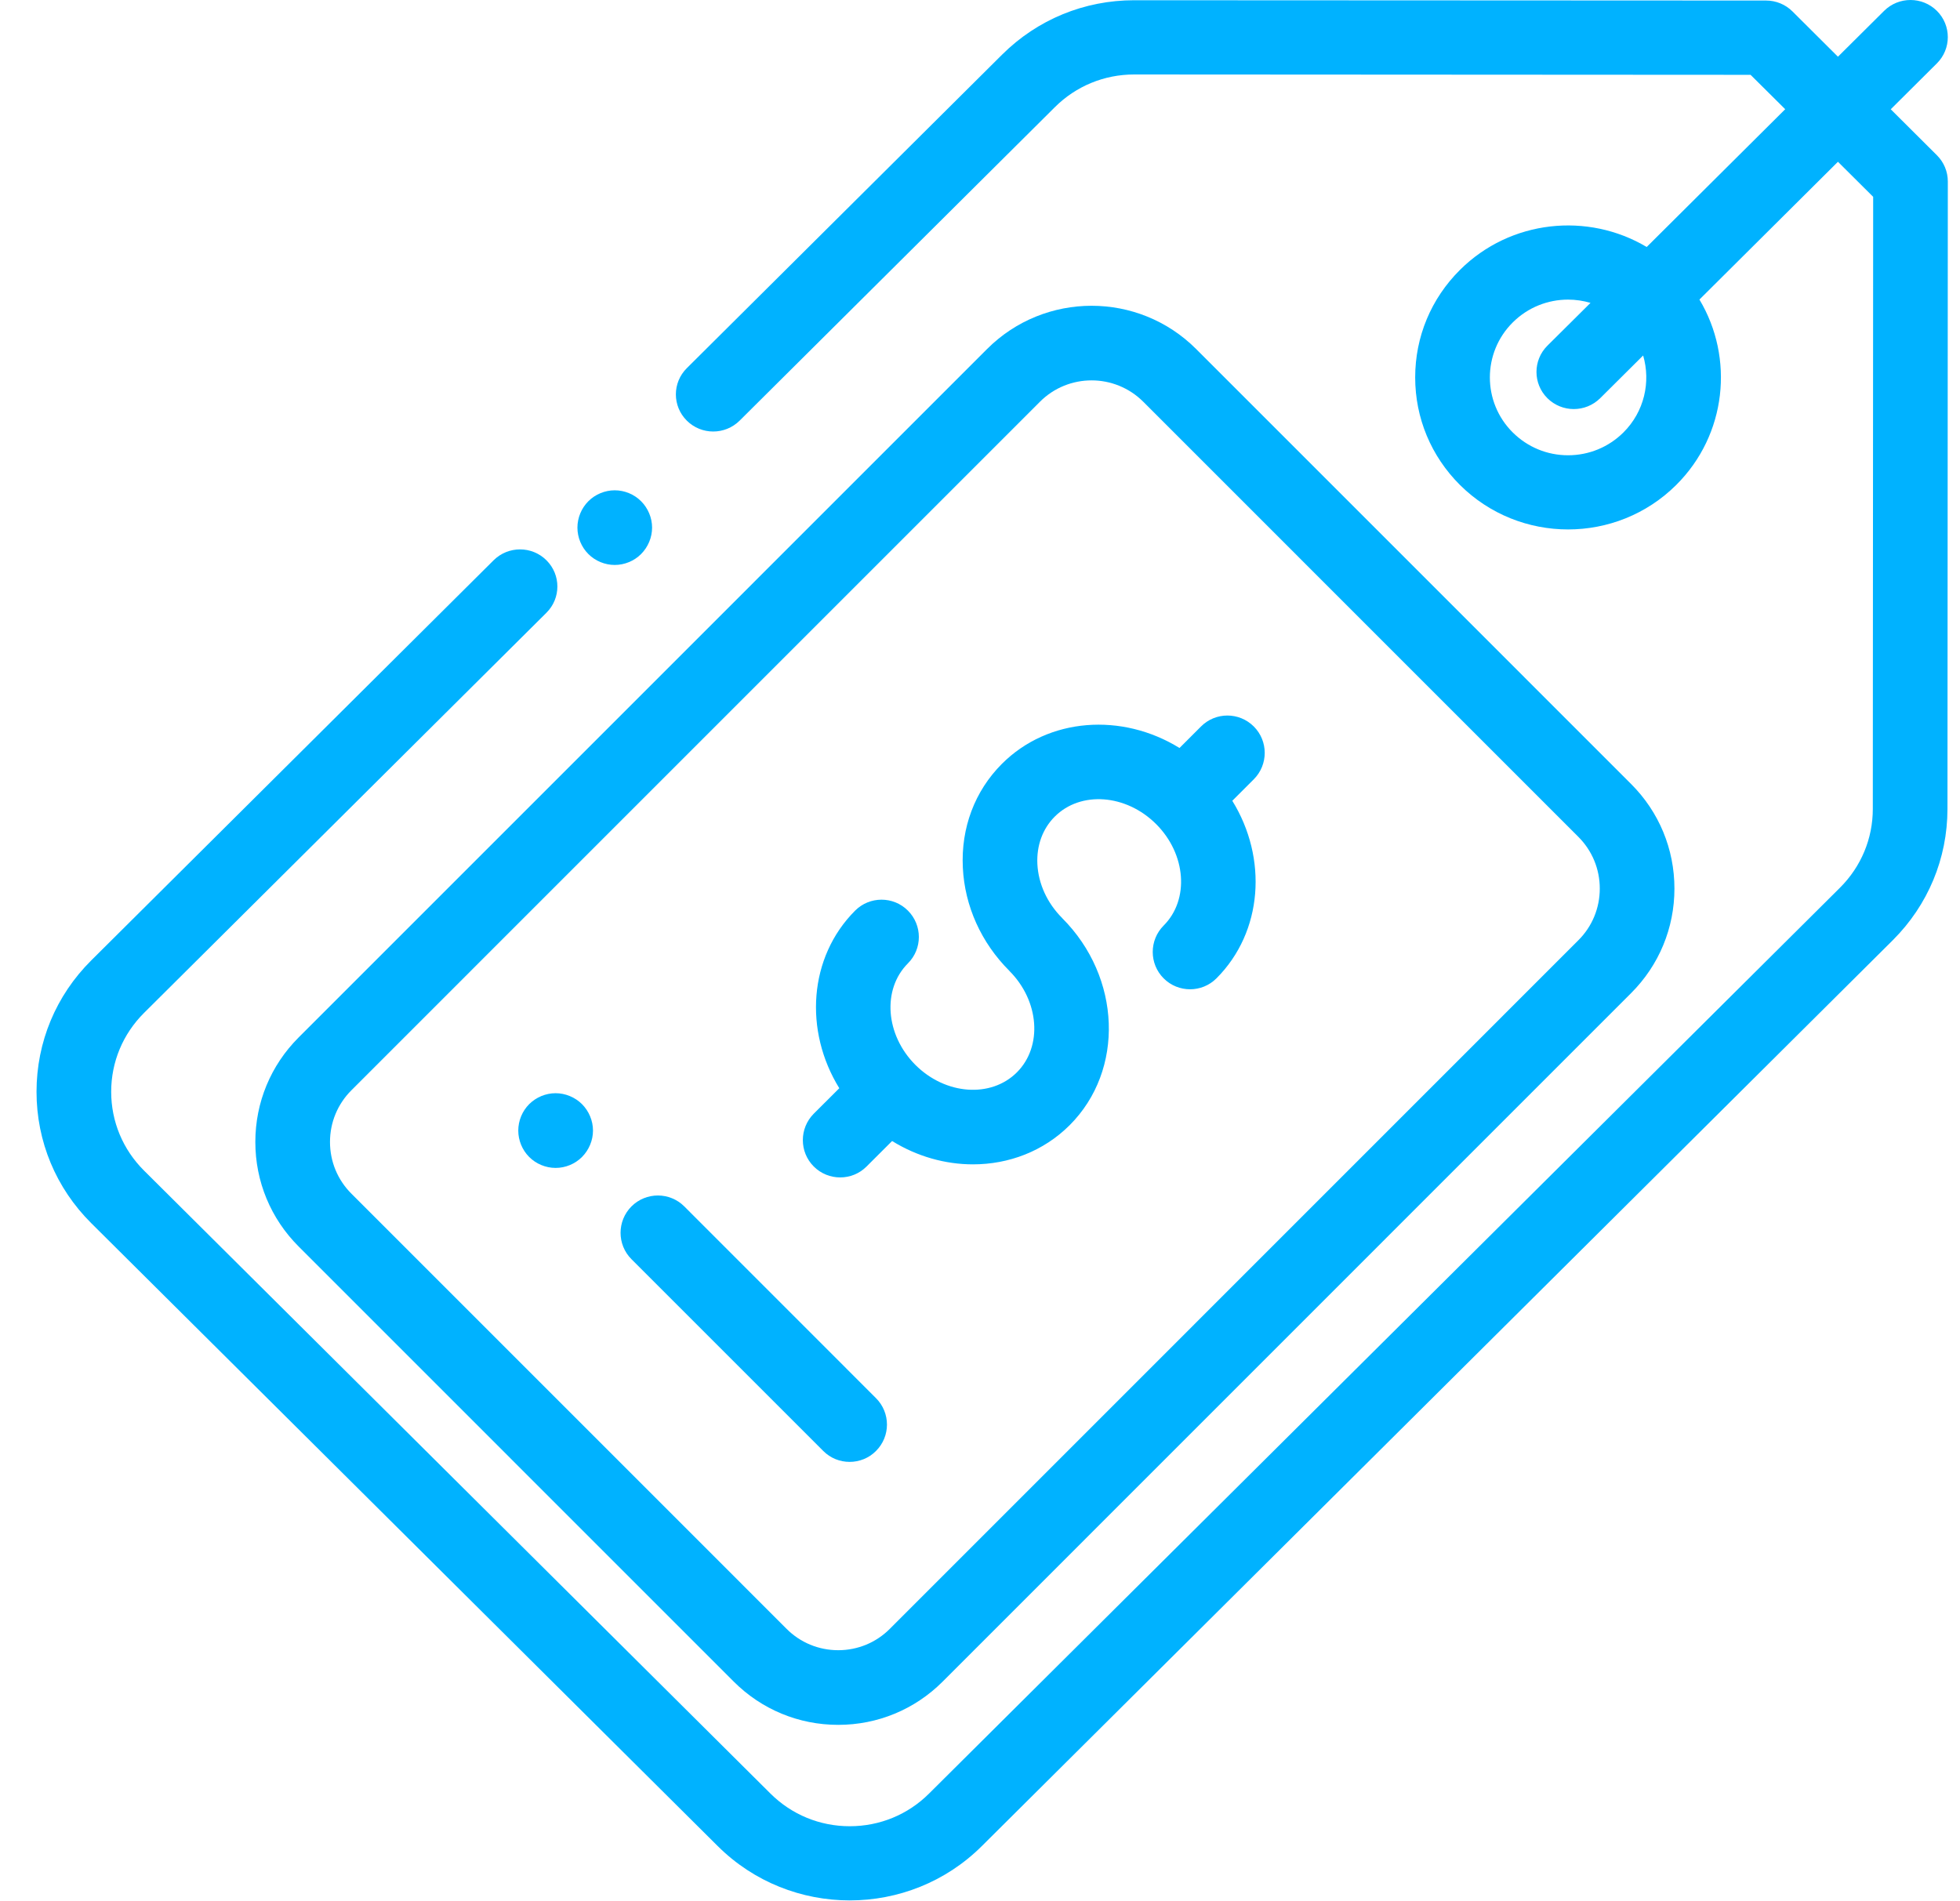
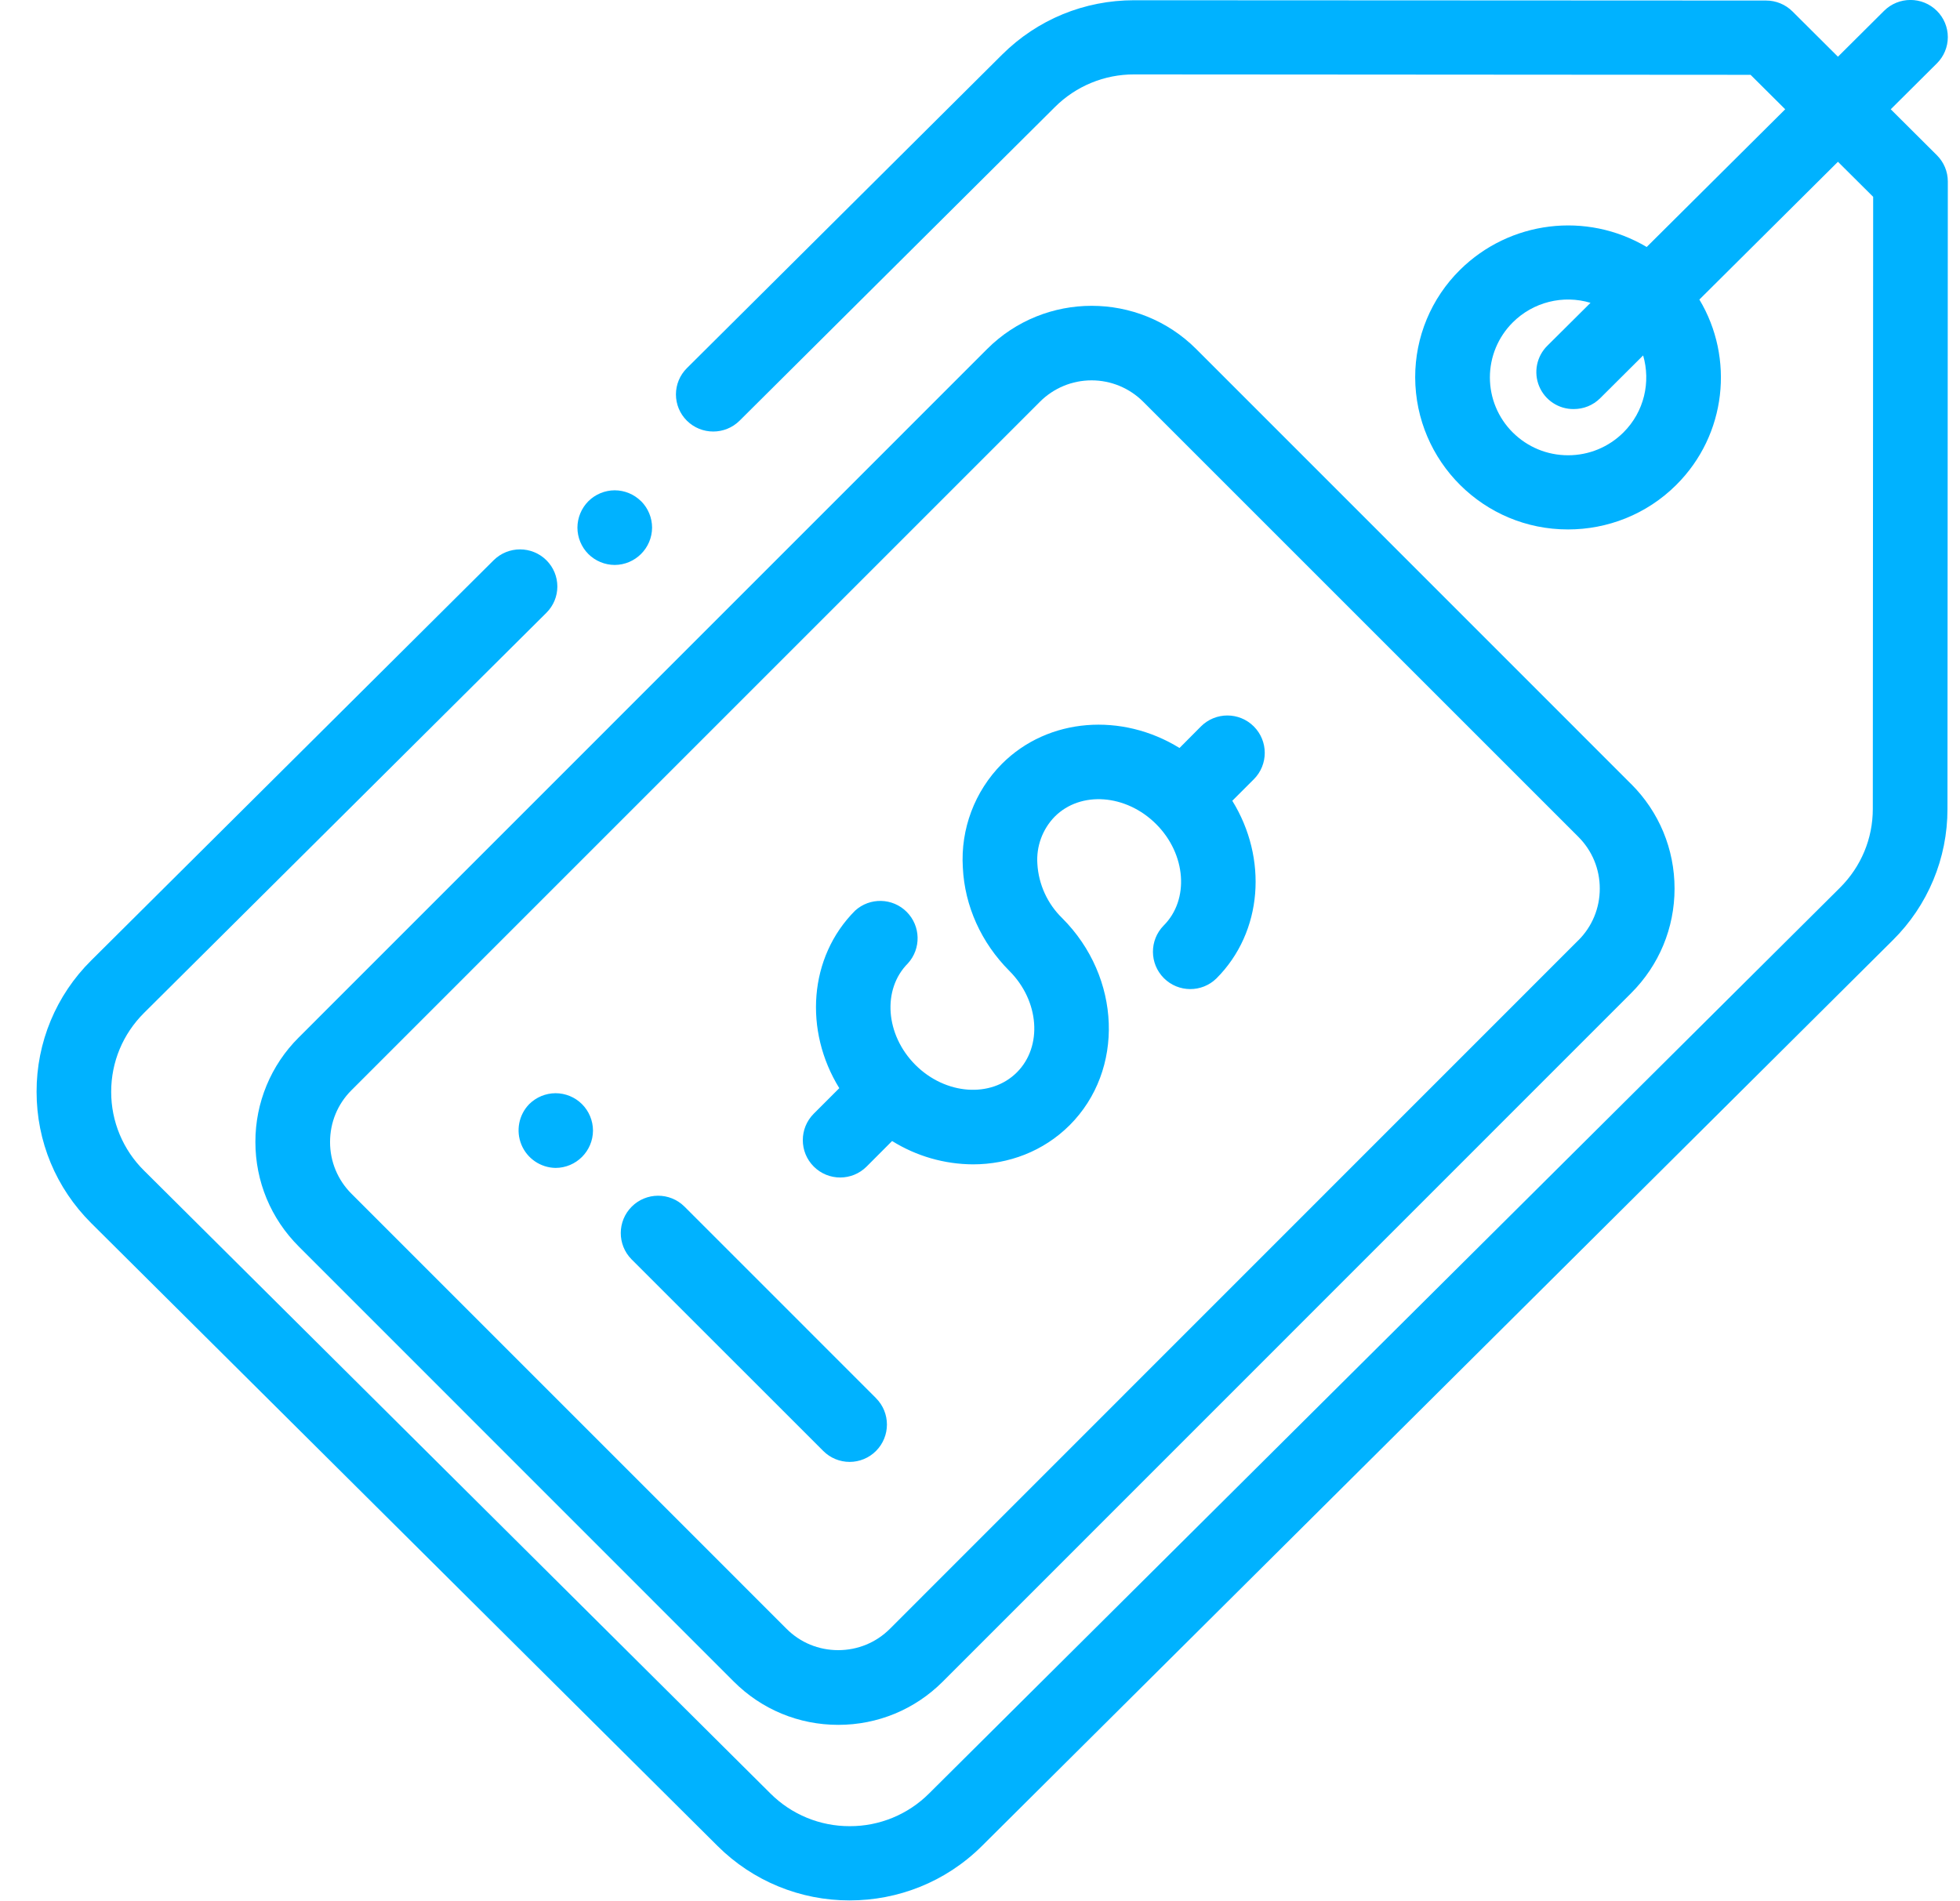
- <svg xmlns="http://www.w3.org/2000/svg" width="33" height="32" viewBox="0 0 33 32" fill="none">
-   <path d="M10.794 8.44C10.678 8.323 10.515 8.256 10.35 8.256C10.185 8.256 10.023 8.323 9.906 8.44C9.789 8.557 9.722 8.719 9.722 8.884C9.722 9.05 9.789 9.212 9.906 9.329C10.023 9.446 10.185 9.513 10.35 9.513C10.515 9.513 10.678 9.446 10.794 9.329C10.911 9.212 10.979 9.05 10.979 8.884C10.979 8.719 10.911 8.557 10.794 8.44Z" fill="#00B2FF" />
-   <path d="M32.611 2.614L31.834 1.84L32.611 1.067C32.856 0.823 32.856 0.427 32.611 0.183C32.365 -0.061 31.968 -0.061 31.722 0.183L30.945 0.955L30.18 0.193C30.062 0.075 29.902 0.009 29.735 0.009L19.098 0.004C19.097 0.004 19.096 0.004 19.096 0.004C18.256 0.004 17.466 0.329 16.872 0.92L11.564 6.199C11.318 6.443 11.318 6.839 11.564 7.083C11.809 7.327 12.207 7.327 12.453 7.083L17.761 1.804C18.118 1.449 18.592 1.254 19.096 1.254C19.096 1.254 19.097 1.254 19.097 1.254L29.474 1.26L30.057 1.839L27.725 4.159C26.736 3.57 25.432 3.698 24.581 4.545C24.095 5.028 23.827 5.671 23.827 6.355C23.827 7.039 24.095 7.682 24.581 8.166C25.083 8.665 25.742 8.915 26.401 8.915C27.061 8.915 27.72 8.665 28.222 8.166C29.072 7.321 29.202 6.027 28.613 5.044L30.945 2.724L31.538 3.314L31.532 13.621C31.532 14.122 31.335 14.593 30.979 14.948L15.642 30.201C15.286 30.556 14.811 30.751 14.307 30.751C13.803 30.751 13.329 30.556 12.972 30.201L2.425 19.711C2.069 19.357 1.872 18.885 1.872 18.384C1.872 17.882 2.069 17.411 2.425 17.056L9.2 10.318C9.446 10.074 9.446 9.678 9.2 9.434C8.955 9.19 8.557 9.19 8.311 9.434L1.536 16.172C0.942 16.763 0.615 17.548 0.615 18.384C0.615 19.219 0.942 20.005 1.536 20.596L12.084 31.085C12.697 31.695 13.502 32 14.307 32C15.113 32 15.918 31.695 16.531 31.085L31.868 15.832C32.461 15.241 32.788 14.457 32.789 13.622L32.795 3.056C32.795 2.89 32.729 2.731 32.611 2.614ZM27.333 7.282C27.084 7.529 26.753 7.666 26.401 7.666C26.049 7.666 25.719 7.529 25.47 7.282C24.956 6.771 24.956 5.94 25.47 5.429C25.727 5.173 26.064 5.045 26.401 5.045C26.529 5.045 26.656 5.064 26.779 5.1L26.053 5.821C25.808 6.065 25.808 6.461 26.053 6.705C26.176 6.827 26.337 6.888 26.497 6.888C26.658 6.888 26.819 6.827 26.942 6.705L27.665 5.986C27.796 6.431 27.685 6.932 27.333 7.282Z" fill="#00B2FF" />
-   <path d="M27.463 13.202L20.139 5.877C19.168 4.906 17.59 4.906 16.619 5.877L5.028 17.469C4.558 17.939 4.299 18.564 4.299 19.229C4.299 19.894 4.558 20.519 5.028 20.989L12.353 28.315C12.823 28.785 13.448 29.044 14.113 29.044C14.777 29.044 15.402 28.785 15.872 28.315L27.463 16.722C27.933 16.252 28.192 15.627 28.192 14.962C28.192 14.297 27.933 13.672 27.463 13.202ZM26.574 15.833L14.983 27.426C14.751 27.659 14.441 27.787 14.113 27.787C13.784 27.787 13.474 27.659 13.242 27.426L5.917 20.1C5.684 19.868 5.556 19.558 5.556 19.229C5.556 18.9 5.684 18.591 5.917 18.358L17.508 6.766C17.748 6.525 18.064 6.405 18.379 6.405C18.694 6.405 19.01 6.526 19.25 6.766L26.574 14.091C26.807 14.324 26.935 14.633 26.935 14.962C26.935 15.291 26.807 15.601 26.574 15.833Z" fill="#00B2FF" />
-   <path d="M21.11 13.122C21.355 12.876 21.355 12.478 21.11 12.233C20.864 11.987 20.466 11.987 20.221 12.233L19.859 12.595C18.893 11.998 17.653 12.078 16.869 12.862C16.412 13.319 16.178 13.94 16.211 14.609C16.242 15.256 16.52 15.874 16.995 16.348C16.995 16.348 16.995 16.348 16.995 16.349C17.5 16.854 17.557 17.621 17.121 18.057C16.684 18.493 15.918 18.437 15.412 17.931C14.907 17.425 14.85 16.659 15.286 16.222C15.532 15.977 15.532 15.579 15.286 15.333C15.041 15.088 14.643 15.088 14.398 15.333C13.614 16.117 13.534 17.357 14.131 18.324L13.701 18.753C13.456 18.999 13.456 19.397 13.701 19.642C13.824 19.765 13.985 19.826 14.146 19.826C14.307 19.826 14.468 19.765 14.59 19.642L15.02 19.213C15.442 19.474 15.916 19.606 16.382 19.606C16.983 19.606 17.568 19.387 18.01 18.946C18.936 18.02 18.88 16.456 17.884 15.46C17.884 15.46 17.884 15.46 17.884 15.459C17.631 15.206 17.483 14.883 17.466 14.549C17.451 14.237 17.555 13.954 17.758 13.751C18.194 13.314 18.96 13.371 19.466 13.877C19.466 13.877 19.466 13.877 19.466 13.877C19.466 13.877 19.466 13.877 19.466 13.877C19.972 14.383 20.028 15.149 19.592 15.585C19.347 15.831 19.347 16.229 19.592 16.474C19.715 16.597 19.876 16.658 20.037 16.658C20.197 16.658 20.358 16.597 20.481 16.474C21.265 15.69 21.345 14.45 20.748 13.484L21.11 13.122Z" fill="#00B2FF" />
-   <path d="M14.749 23.543L11.521 20.314C11.276 20.069 10.878 20.069 10.632 20.314C10.387 20.56 10.387 20.958 10.632 21.203L13.861 24.432C13.983 24.555 14.144 24.616 14.305 24.616C14.466 24.616 14.627 24.555 14.749 24.432C14.995 24.187 14.995 23.789 14.749 23.543Z" fill="#00B2FF" />
-   <path d="M9.799 18.592C9.682 18.476 9.52 18.408 9.355 18.408C9.189 18.408 9.028 18.475 8.91 18.592C8.793 18.709 8.726 18.871 8.726 19.037C8.726 19.203 8.793 19.365 8.91 19.482C9.027 19.599 9.189 19.666 9.355 19.666C9.521 19.666 9.682 19.599 9.799 19.482C9.916 19.364 9.984 19.203 9.984 19.037C9.984 18.871 9.916 18.71 9.799 18.592Z" fill="#00B2FF" />
+ <svg xmlns="http://www.w3.org/2000/svg" width="33" height="32" fill="none">
+   <path d="M10.794 8.44a.633.633 0 00-.444-.184.633.633 0 00-.444.184.634.634 0 00-.184.444c0 .166.067.328.184.445a.633.633 0 00.444.184.633.633 0 00.629-.629.633.633 0 00-.184-.444z" fill="#00B2FF" />
+   <path d="M32.611 2.614l-.777-.774.777-.773a.623.623 0 000-.884.631.631 0 00-.89 0l-.776.772-.765-.762a.63.63 0 00-.445-.184L19.098.004h-.002c-.84 0-1.63.325-2.224.916L11.564 6.2a.623.623 0 000 .883.631.631 0 00.889 0l5.308-5.28a1.88 1.88 0 011.335-.55h.001l10.377.007.583.58-2.332 2.319a2.59 2.59 0 00-3.144.386 2.537 2.537 0 00-.754 1.81 2.57 2.57 0 002.574 2.56c.66 0 1.32-.25 1.821-.749.85-.845.98-2.14.39-3.122l2.333-2.32.593.59-.006 10.307c0 .501-.197.972-.553 1.327L15.642 30.2a1.88 1.88 0 01-1.335.55 1.88 1.88 0 01-1.335-.55L2.425 19.711a1.86 1.86 0 01-.553-1.327c0-.502.197-.973.553-1.328L9.2 10.318a.623.623 0 000-.884.631.631 0 00-.889 0l-6.775 6.738a3.099 3.099 0 00-.92 2.212c0 .835.326 1.62.92 2.212l10.548 10.49a3.14 3.14 0 002.223.914c.806 0 1.61-.305 2.224-.915l15.337-15.253a3.1 3.1 0 00.921-2.21l.006-10.566a.623.623 0 00-.184-.442zm-5.278 4.668c-.249.247-.58.384-.931.384-.353 0-.683-.137-.932-.384a1.307 1.307 0 010-1.853 1.317 1.317 0 011.309-.33l-.726.722a.623.623 0 00.444 1.067c.161 0 .322-.06.445-.183l.723-.72c.13.446.02.947-.332 1.297z" fill="#00B2FF" />
+   <path d="M27.463 13.202L20.14 5.877c-.97-.97-2.55-.97-3.52 0L5.03 17.469a2.473 2.473 0 00-.73 1.76c0 .665.26 1.29.73 1.76l7.324 7.326c.47.47 1.095.729 1.76.729.664 0 1.29-.259 1.76-.729l11.59-11.593c.47-.47.73-1.095.73-1.76s-.26-1.29-.73-1.76zm-.889 2.631l-11.59 11.593c-.233.233-.543.36-.871.36-.33 0-.639-.127-.871-.36L5.917 20.1a1.224 1.224 0 01-.36-.87c0-.33.127-.639.36-.872L17.508 6.766a1.229 1.229 0 011.741 0l7.325 7.325c.233.233.361.542.361.871 0 .33-.128.639-.36.871z" fill="#00B2FF" />
+   <path d="M21.11 13.122a.629.629 0 00-.89-.89l-.361.363c-.966-.597-2.206-.517-2.99.267a2.281 2.281 0 00-.658 1.747c.031.647.31 1.265.784 1.74.505.505.562 1.272.126 1.708-.437.436-1.203.38-1.709-.126-.505-.506-.562-1.272-.126-1.709a.629.629 0 00-.888-.889c-.784.784-.864 2.024-.267 2.99l-.43.43a.629.629 0 10.89.89l.429-.43a2.6 2.6 0 001.362.393c.6 0 1.186-.219 1.628-.66.926-.926.87-2.49-.126-3.486a1.39 1.39 0 01-.418-.912 1.038 1.038 0 01.292-.797c.436-.437 1.202-.38 1.708.126s.562 1.272.126 1.708a.629.629 0 00.889.89c.784-.785.864-2.025.267-2.991l.362-.362zm-6.36 10.421l-3.229-3.229a.629.629 0 00-.889.89l3.229 3.228a.627.627 0 00.888 0 .629.629 0 000-.889zm-4.951-4.951a.632.632 0 00-.444-.184.634.634 0 00-.445.184.633.633 0 00.444 1.074.632.632 0 00.63-.629.633.633 0 00-.185-.445z" fill="#00B2FF" />
</svg>
